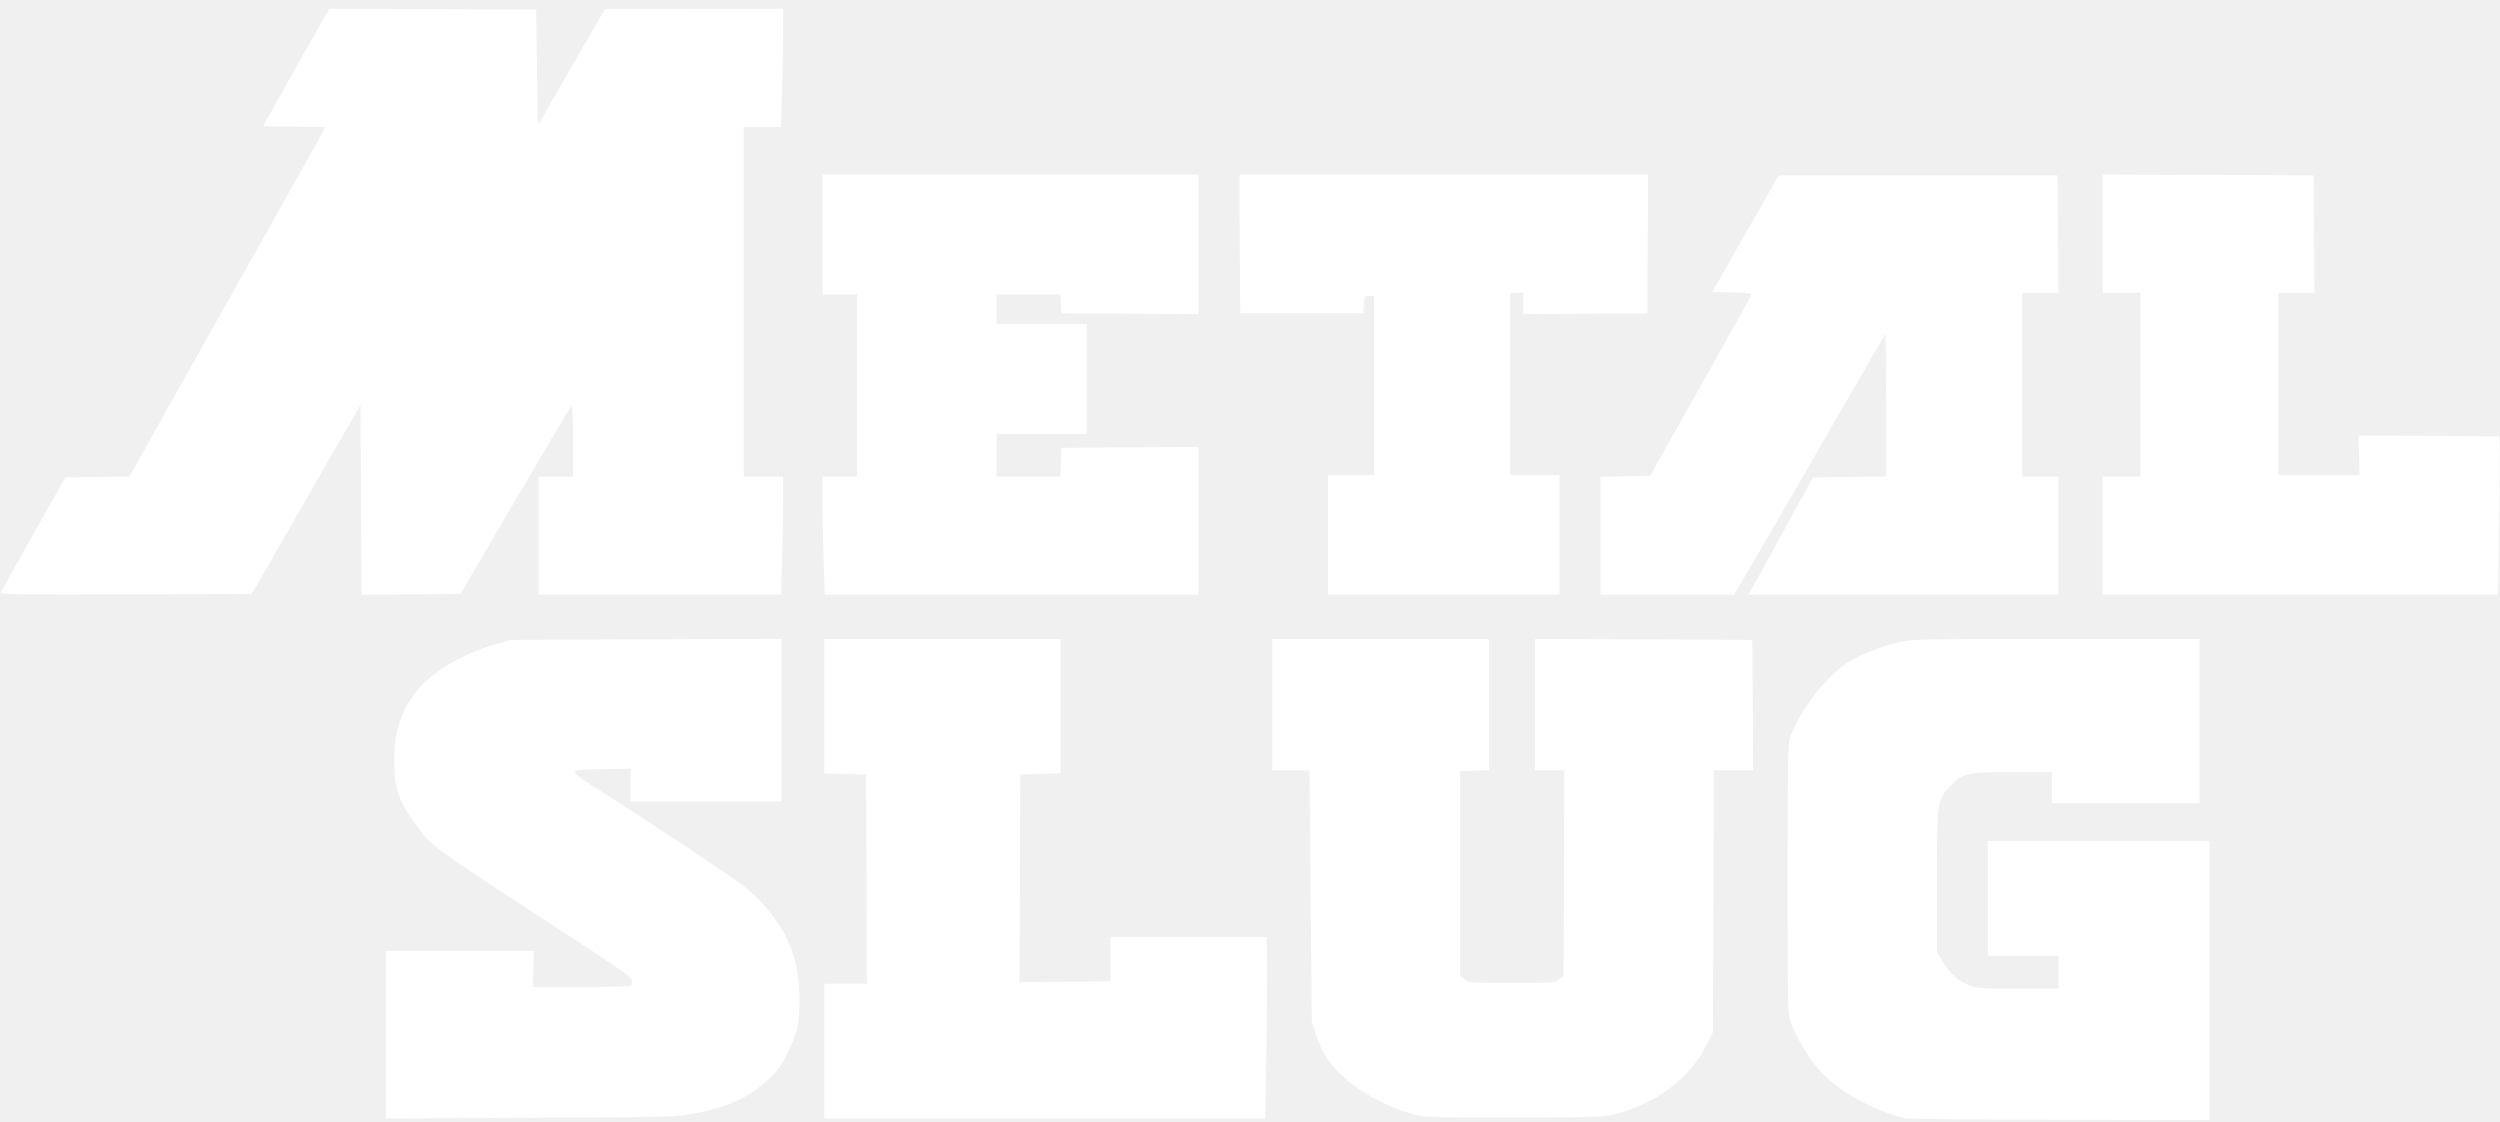
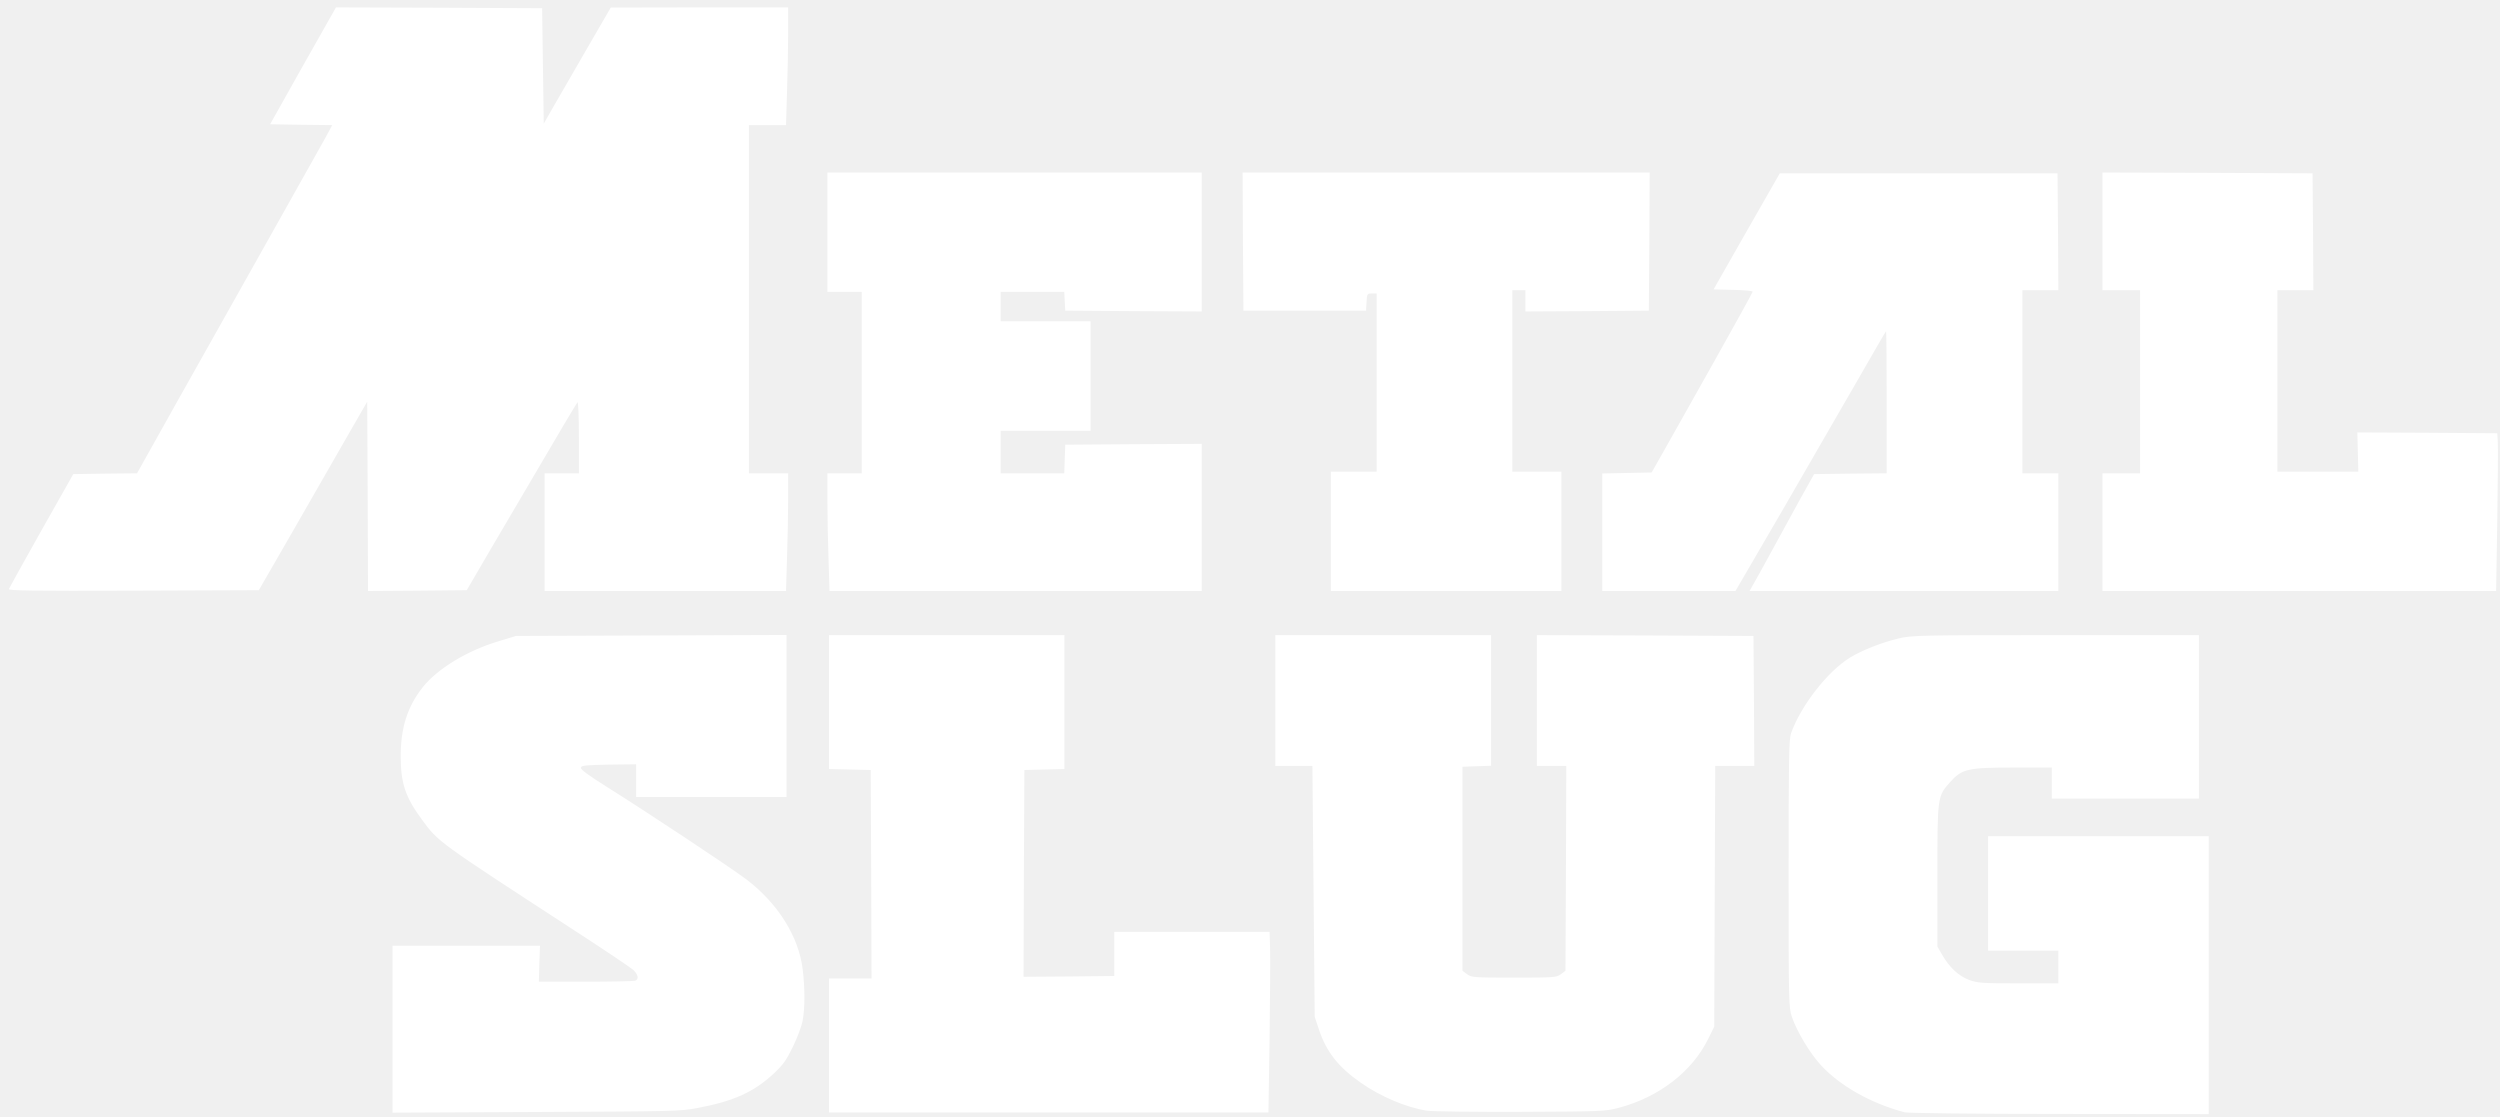
- <svg xmlns="http://www.w3.org/2000/svg" width="100%" height="100%" viewBox="0 0 252 113" version="1.1" xml:space="preserve" style="fill-rule:evenodd;clip-rule:evenodd;stroke-linejoin:round;stroke-miterlimit:2;">
-   <g transform="matrix(1,0,0,1,-3354,-1132)">
-     <g id="metal-slug.afdesign" transform="matrix(1,0,0,1,3480,1188.89)">
-       <g transform="matrix(1,0,0,1,-320.225,-60)">
-         <clipPath id="_clip1">
-           <rect x="194.237" y="4" width="251.977" height="112" />
-         </clipPath>
-         <g clip-path="url(#_clip1)">
-           <g transform="matrix(0.419825,0,0,0.419825,194.302,4)">
-             <path d="M456.996,266.346C448.917,264.219 441.429,260.001 436.818,254.997C434.139,252.081 431.067,246.996 429.804,243.333C429.057,241.125 429.018,240.063 429.018,208.851C429.018,181.23 429.096,176.382 429.609,174.963C431.973,168.303 438.435,160.029 443.835,156.717C446.829,154.905 451.557,153.054 455.577,152.109C458.61,151.359 460.503,151.32 493.368,151.32L527.925,151.32L527.925,190.725L492.462,190.725L492.462,183.237L483.201,183.237C472.206,183.237 470.787,183.555 467.949,186.747C464.877,190.173 464.877,190.215 464.877,209.445L464.877,226.389L466.02,228.357C467.754,231.393 469.998,233.481 472.521,234.426C474.57,235.176 475.557,235.254 484.383,235.254L494.037,235.254L494.037,227.373L477.093,227.373L477.093,199.788L530.289,199.788L530.289,266.778L494.352,266.739C473.586,266.739 457.785,266.544 456.996,266.346Z" style="fill:white;fill-rule:nonzero;" />
-             <path d="M92.487,266.424L92.487,226.191L128.034,226.191L127.875,230.526L127.758,234.858L139.068,234.858C145.254,234.858 150.615,234.741 150.969,234.624C151.914,234.27 151.716,233.166 150.534,232.023C149.904,231.471 143.598,227.214 136.428,222.567C103.17,200.931 103.602,201.246 99.621,195.849C95.601,190.41 94.458,187.101 94.458,180.48C94.458,173.586 96.075,168.54 99.819,163.812C103.287,159.477 110.34,155.142 117.708,152.895L122.241,151.515L154.869,151.398L187.458,151.278L187.458,190.332L151.203,190.332L151.203,182.451L144.624,182.529C138.948,182.649 138.003,182.727 137.886,183.276C137.805,183.711 139.737,185.13 144.309,188.007C153.333,193.641 174.021,207.354 177.726,210.153C185.37,215.946 190.413,223.986 191.358,231.906C191.91,236.397 191.91,241.164 191.358,244.161C191.16,245.421 190.098,248.259 189.036,250.464C187.419,253.776 186.669,254.841 184.422,256.968C179.616,261.42 174.849,263.628 166.14,265.281C161.766,266.109 160.581,266.109 127.089,266.268L92.487,266.424Z" style="fill:white;fill-rule:nonzero;" />
-             <path d="M197.703,266.385L197.703,234.072L207.948,234.072L207.87,208.971L207.753,183.831L202.746,183.711L197.703,183.591L197.703,151.32L254.448,151.32L254.448,183.591L249.642,183.711L244.794,183.831L244.677,208.773L244.596,233.676L255.51,233.598L266.466,233.481L266.466,222.843L303.903,222.843L304.02,226.782C304.098,228.951 304.02,238.761 303.903,248.574L303.627,266.385L197.703,266.385Z" style="fill:white;fill-rule:nonzero;" />
-             <path d="M341.85,265.953C337.005,265.242 330.582,262.524 325.89,259.212C320.454,255.429 317.577,251.727 315.804,246.405L314.778,243.294L314.226,182.844L305.283,182.844L305.283,151.32L357.297,151.32L357.297,182.805L353.871,182.922L350.4,183.042L350.4,232.218L351.504,233.049C352.569,233.835 353.082,233.877 362.814,233.877C372.549,233.877 373.062,233.835 374.124,233.049L375.228,232.218L375.345,207.513L375.426,182.844L368.331,182.844L368.331,151.32L394.458,151.398L420.546,151.515L420.663,167.199L420.741,182.844L411.324,182.844L411.204,214.29L411.087,245.697L409.629,248.652C405.726,256.572 397.728,262.719 387.996,265.281C384.804,266.109 383.937,266.148 364.392,266.229C353.238,266.268 343.074,266.148 341.85,265.953Z" style="fill:white;fill-rule:nonzero;" />
-             <path d="M0.003,140.208C0.12,139.929 3.627,133.587 7.845,126.099L15.531,112.503L23.214,112.386L30.897,112.308L40.671,94.851C46.068,85.275 55.881,67.779 62.541,55.956C69.159,44.136 75.348,33.099 76.293,31.446L77.949,28.374L70.461,28.293L62.973,28.176L70.896,14.067L78.855,0L103.68,0.078L128.547,0.198L128.742,14.109L128.94,28.017L131.304,23.88C132.603,21.633 136.23,15.33 139.383,9.891L145.095,0.039L166.494,0L187.851,0L187.851,6.228C187.851,9.615 187.734,15.999 187.578,20.373L187.338,28.374L178.392,28.374L178.392,112.308L187.851,112.308L187.851,118.533C187.851,121.923 187.734,128.307 187.578,132.72L187.338,140.679L129.138,140.679L129.138,112.308L137.412,112.308L137.412,103.56C137.412,98.712 137.253,94.968 137.058,95.205C136.899,95.403 135.246,98.121 133.392,101.274C131.541,104.427 128.112,110.259 125.748,114.276C123.384,118.26 118.971,125.784 115.896,131.025L110.379,140.484L98.478,140.601L86.58,140.679L86.499,117.864L86.382,95.049L81.141,104.151C78.261,109.194 72.393,119.4 68.097,126.888L60.255,140.484L30.03,140.601C5.874,140.679 -0.156,140.601 0.003,140.208Z" style="fill:white;fill-rule:nonzero;" />
-             <path d="M197.583,132.918C197.427,128.661 197.31,122.277 197.31,118.731L197.31,112.308L205.584,112.308L205.584,68.568L197.31,68.568L197.31,39.801L287.55,39.801L287.55,73.296L271.116,73.218L254.646,73.098L254.526,70.854L254.409,68.568L239.079,68.568L239.079,75.66L260.754,75.66L260.754,102.063L239.079,102.063L239.079,112.308L254.409,112.308L254.526,108.879L254.646,105.411L271.116,105.294L287.55,105.213L287.55,140.679L197.82,140.679L197.583,132.918Z" style="fill:white;fill-rule:nonzero;" />
-             <path d="M318.678,140.679L318.678,111.915L329.712,111.915L329.712,68.961L328.569,68.961C327.426,68.961 327.387,69.039 327.27,71.049L327.153,73.098L297.597,73.098L297.48,56.43L297.402,39.801L395.523,39.801L395.442,56.43L395.325,73.098L380.469,73.218L365.574,73.296L365.574,68.175L362.421,68.175L362.421,111.915L374.244,111.915L374.244,140.679L318.678,140.679Z" style="fill:white;fill-rule:nonzero;" />
-             <path d="M384.093,140.679L384.093,112.347L390.045,112.23L395.997,112.11L398.676,107.382C400.134,104.781 405.609,95.049 410.85,85.749C416.052,76.488 420.348,68.724 420.348,68.529C420.348,68.331 418.221,68.133 415.62,68.094L410.928,67.977L418.89,53.985L426.888,39.999L493.839,39.999L493.959,54.105L494.037,68.175L485.367,68.175L485.367,112.308L494.037,112.308L494.037,140.679L419.598,140.679L422.082,136.266C423.42,133.824 425.472,130.119 426.573,128.07C427.677,126.021 430.041,121.686 431.856,118.416L435.165,112.503L443.913,112.386L452.661,112.308L452.661,95.088C452.661,85.629 452.583,77.985 452.505,78.063C452.385,78.141 449.43,83.265 445.884,89.451C442.296,95.64 434.178,109.668 427.836,120.702L416.208,140.679L384.093,140.679Z" style="fill:white;fill-rule:nonzero;" />
-             <path d="M504.675,140.679L504.675,112.308L513.741,112.308L513.741,68.175L504.675,68.175L504.675,39.801L530.016,39.879L555.315,39.999L555.432,54.105L555.51,68.175L546.84,68.175L546.84,111.915L566.349,111.915L566.229,107.184L566.109,102.456L582.975,102.534L599.844,102.654L599.961,104.622C600.039,105.726 600,114.276 599.844,123.657L599.565,140.679L504.675,140.679Z" style="fill:white;fill-rule:nonzero;" />
-           </g>
-         </g>
-       </g>
-     </g>
+ <svg xmlns="http://www.w3.org/2000/svg" viewBox="0 0 253 113" xml:space="preserve" style="fill-rule:evenodd;clip-rule:evenodd;stroke-linejoin:round;stroke-miterlimit:2">
+   <clipPath id="a">
+     <path d="M.896.748h251.895v112H.896z" />
+   </clipPath>
+   <g clip-path="url(#a)">
+     <path d="M192.754 112.567c-3.392-.893-6.535-2.664-8.471-4.764-1.125-1.225-2.414-3.36-2.945-4.897-.313-.927-.33-1.373-.33-14.477 0-11.596.033-13.631.248-14.227.993-2.796 3.706-6.269 5.973-7.66 1.257-.761 3.242-1.538 4.929-1.934 1.274-.315 2.069-.332 15.866-.332h14.508V80.82h-14.888v-3.144h-3.888c-4.616 0-5.212.133-6.403 1.473-1.29 1.439-1.29 1.456-1.29 9.53v7.113l.48.826c.728 1.275 1.67 2.152 2.729 2.548.86.315 1.275.348 4.98.348h4.053v-3.309h-7.114V84.624h22.333v28.124l-15.087-.016c-8.718 0-15.352-.082-15.683-.165Zm-153.03.033V95.709h14.924l-.067 1.82-.049 1.819h4.748c2.597 0 4.848-.049 4.997-.099.396-.148.313-.612-.183-1.092-.265-.231-2.912-2.018-5.922-3.969-13.963-9.084-13.781-8.951-15.453-11.217-1.687-2.284-2.167-3.673-2.167-6.453 0-2.894.679-5.012 2.25-6.997 1.456-1.82 4.417-3.64 7.511-4.583l1.903-.58 13.698-.049 13.682-.05v16.396H64.375v-3.309l-2.762.033c-2.383.05-2.78.083-2.829.313-.034.183.777.779 2.696 1.986 3.789 2.366 12.474 8.123 14.03 9.298 3.209 2.432 5.326 5.807 5.723 9.132.232 1.886.232 3.887 0 5.145-.083.529-.529 1.721-.975 2.646-.679 1.391-.994 1.838-1.937 2.731-2.018 1.869-4.019 2.796-7.675 3.49-1.837.348-2.334.348-16.395.414l-14.527.066Zm44.173-.017V99.018h4.301l-.033-10.538-.049-10.555-2.102-.05-2.117-.051V64.276h23.823v13.548l-2.018.051-2.035.05-.05 10.472-.034 10.454 4.582-.032 4.6-.049v-4.467h15.717l.049 1.654c.033.911 0 5.029-.049 9.149l-.116 7.477H83.897Zm60.516-.181c-2.034-.298-4.73-1.439-6.7-2.83-2.282-1.588-3.49-3.142-4.235-5.377l-.43-1.306-.232-25.378h-3.755V64.276h21.837v13.219l-1.438.049-1.457.05v20.645l.463.349c.447.33.663.348 4.748.348 4.087 0 4.303-.018 4.749-.348l.463-.349.049-10.371.034-10.357h-2.979V64.276l10.969.033 10.953.049.049 6.585.032 6.568h-3.953l-.05 13.202-.05 13.185-.612 1.241c-1.638 3.325-4.996 5.905-9.082 6.981-1.34.348-1.704.364-9.909.398-4.683.016-8.95-.034-9.464-.116ZM.897 59.611c.049-.117 1.522-2.779 3.293-5.923l3.226-5.708 3.226-.049 3.225-.033 4.104-7.329c2.265-4.02 6.385-11.365 9.181-16.329 2.779-4.962 5.377-9.596 5.774-10.29l.695-1.289-3.144-.034-3.143-.05 3.326-5.923L34.001.748l10.422.033 10.44.051.082 5.84.083 5.839.993-1.737c.545-.943 2.068-3.59 3.391-5.873L61.81.765l8.984-.017h8.967v2.615c0 1.422-.05 4.102-.115 5.939l-.101 3.359h-3.756v35.237h3.972v2.614c0 1.423-.05 4.103-.115 5.956l-.101 3.341H55.111V47.898h3.474v-3.672c0-2.036-.067-3.608-.149-3.508-.066.083-.76 1.224-1.539 2.548-.777 1.323-2.216 3.772-3.209 5.458-.992 1.673-2.845 4.832-4.136 7.032l-2.316 3.971-4.996.049-4.996.033-.034-9.578-.049-9.579-2.2 3.822c-1.209 2.117-3.673 6.402-5.476 9.545l-3.292 5.708-12.69.049c-10.141.033-12.672 0-12.606-.165Zm82.949-3.06a199.317 199.317 0 0 1-.114-5.956v-2.697h3.473V29.535h-3.473V17.458h37.885V31.52l-6.9-.033-6.914-.05-.051-.942-.049-.96h-6.436v2.977h9.1v11.085h-9.1v4.301h6.436l.049-1.439.051-1.456 6.914-.05 6.9-.034v14.89H83.946l-.1-3.258Zm50.839 3.258V47.733h4.632V29.7h-.48c-.479 0-.496.033-.545.877l-.049.86h-12.408l-.05-6.998-.032-6.981h41.193l-.034 6.981-.049 6.998-6.237.05-6.253.033v-2.15h-1.324v18.363h4.964v12.076h-23.328Zm27.463 0V47.915l2.499-.05 2.498-.05 1.125-1.985c.612-1.092 2.911-5.178 5.111-9.082 2.184-3.888 3.987-7.148 3.987-7.229 0-.083-.892-.167-1.984-.183l-1.97-.049 3.342-5.874 3.358-5.872h28.108l.05 5.922.033 5.907h-3.64v18.528h3.64v11.911h-31.251l1.042-1.853c.562-1.025 1.424-2.58 1.886-3.441.463-.86 1.456-2.68 2.218-4.053l1.389-2.482 3.673-.049 3.672-.033v-7.229c0-3.971-.032-7.181-.065-7.148-.051.033-1.291 2.184-2.78 4.781a4934.495 4934.495 0 0 0-7.577 13.12l-4.882 8.387h-13.482Zm50.623 0V47.898h3.806V29.37h-3.806V17.458l10.639.033 10.621.05.049 5.922.033 5.907h-3.64v18.363h8.19l-.05-1.986-.05-1.985 7.08.033 7.082.05.049.826c.033.464.017 4.053-.049 7.992l-.117 7.146h-39.837Z" style="fill:#fff;fill-rule:nonzero" />
  </g>
</svg>
